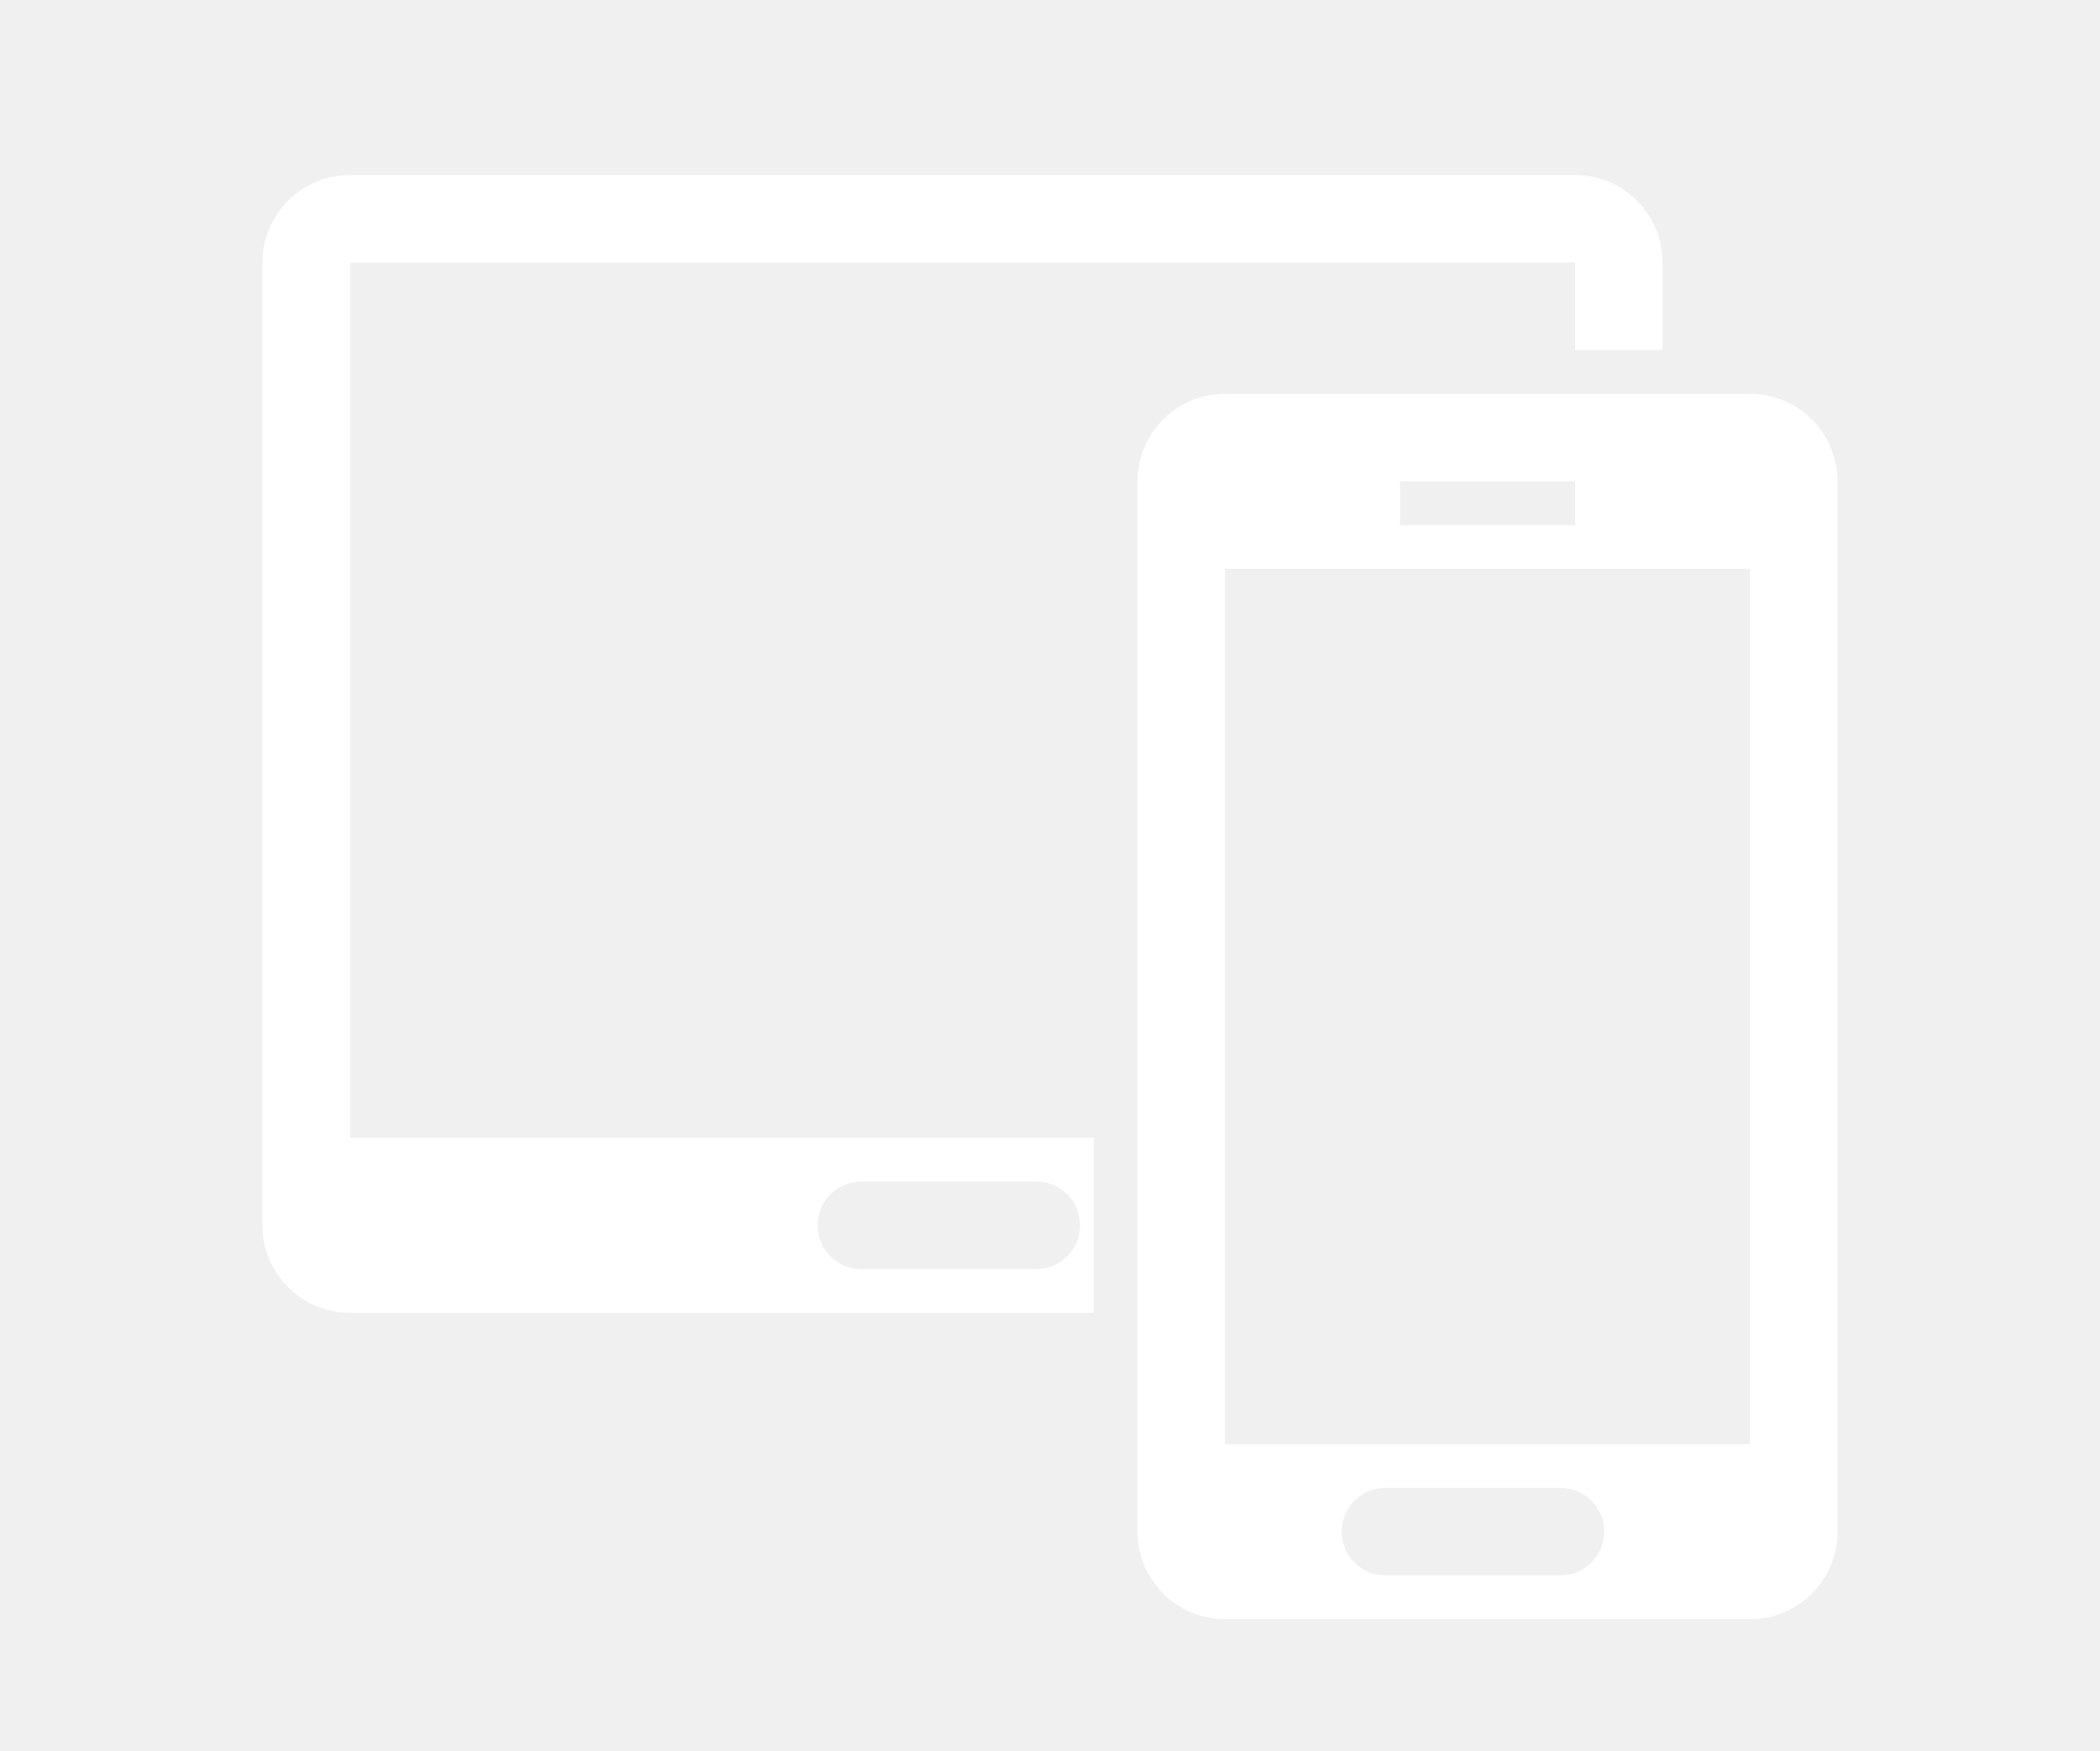
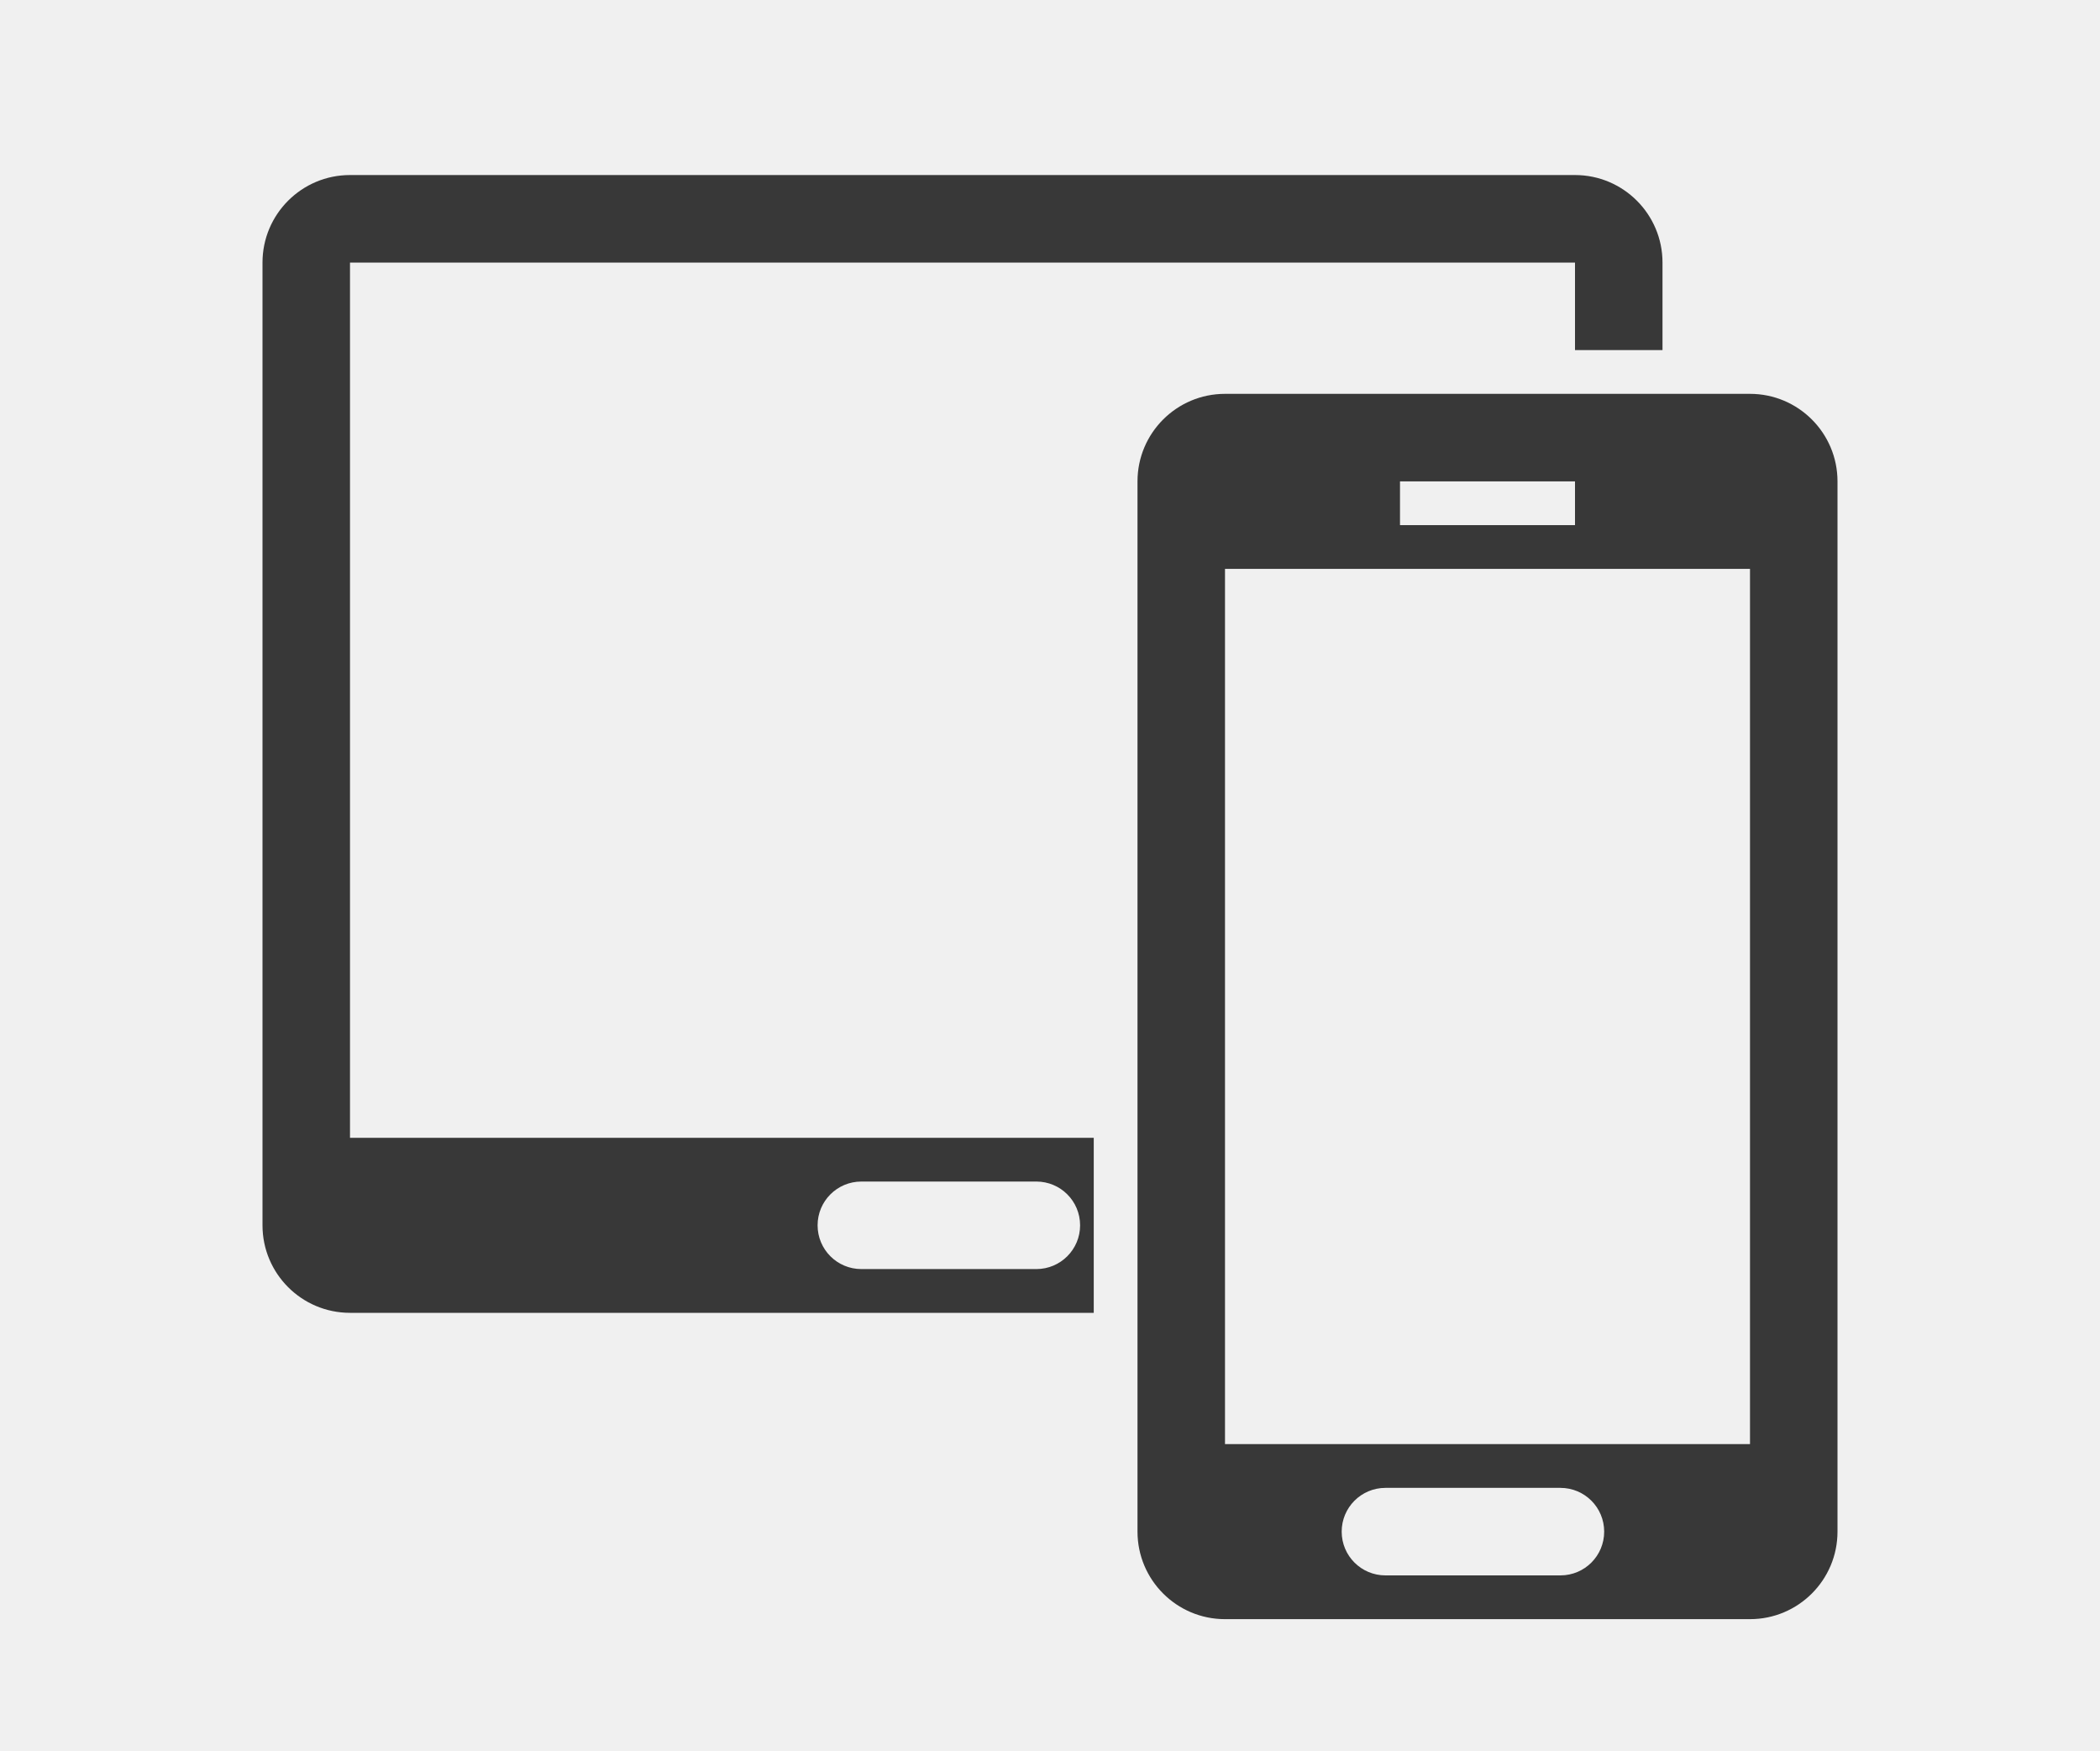
<svg xmlns="http://www.w3.org/2000/svg" version="1.1" x="0px" y="0px" width="48px" height="40px" viewBox="0 0 48 40" style="enable-background:new 0 0 48 40;" xml:space="preserve">
  <g id="all_devices">
-     <path style="fill:#FFFFFF;" d="M42,11c0-1.104-0.896-2-2-2H28c-1.104,0-2,0.896-2,2v24c0,1.104,0.896,2,2,2h12c1.104,0,2-0.896,2-2   V11z M35.667,36h-4c-0.552,0-1-0.447-1-1s0.448-1,1-1h4c0.553,0,1,0.447,1,1S36.22,36,35.667,36z M40,33H28V13h12V33z M36,12h-4v-1   h4V12z" />
-     <path style="fill:#FFFFFF;" d="M23.688,29h-4c-0.553,0-1-0.447-1-1s0.447-1,1-1h4c0.553,0,1,0.447,1,1S24.24,29,23.688,29z M38,8V6   c0-1.104-0.896-2-2-2H8C6.896,4,6,4.896,6,6v22c0,1.104,0.896,2,2,2h17v-4H8V6h28v2H38z" />
+     <path style="fill:#383838;" d="M42,11c0-1.104-0.896-2-2-2H28c-1.104,0-2,0.896-2,2v24c0,1.104,0.896,2,2,2h12c1.104,0,2-0.896,2-2   V11z M35.667,36h-4c-0.552,0-1-0.447-1-1s0.448-1,1-1h4c0.553,0,1,0.447,1,1S36.22,36,35.667,36z M40,33H28V13h12V33z M36,12h-4v-1   h4V12z" />
+     <path style="fill:#383838;" d="M23.688,29h-4c-0.553,0-1-0.447-1-1s0.447-1,1-1h4c0.553,0,1,0.447,1,1S24.24,29,23.688,29z M38,8V6   c0-1.104-0.896-2-2-2H8C6.896,4,6,4.896,6,6v22c0,1.104,0.896,2,2,2h17v-4H8V6h28v2H38z" />
  </g>
  <g id="Ebene_1">
</g>
</svg>
